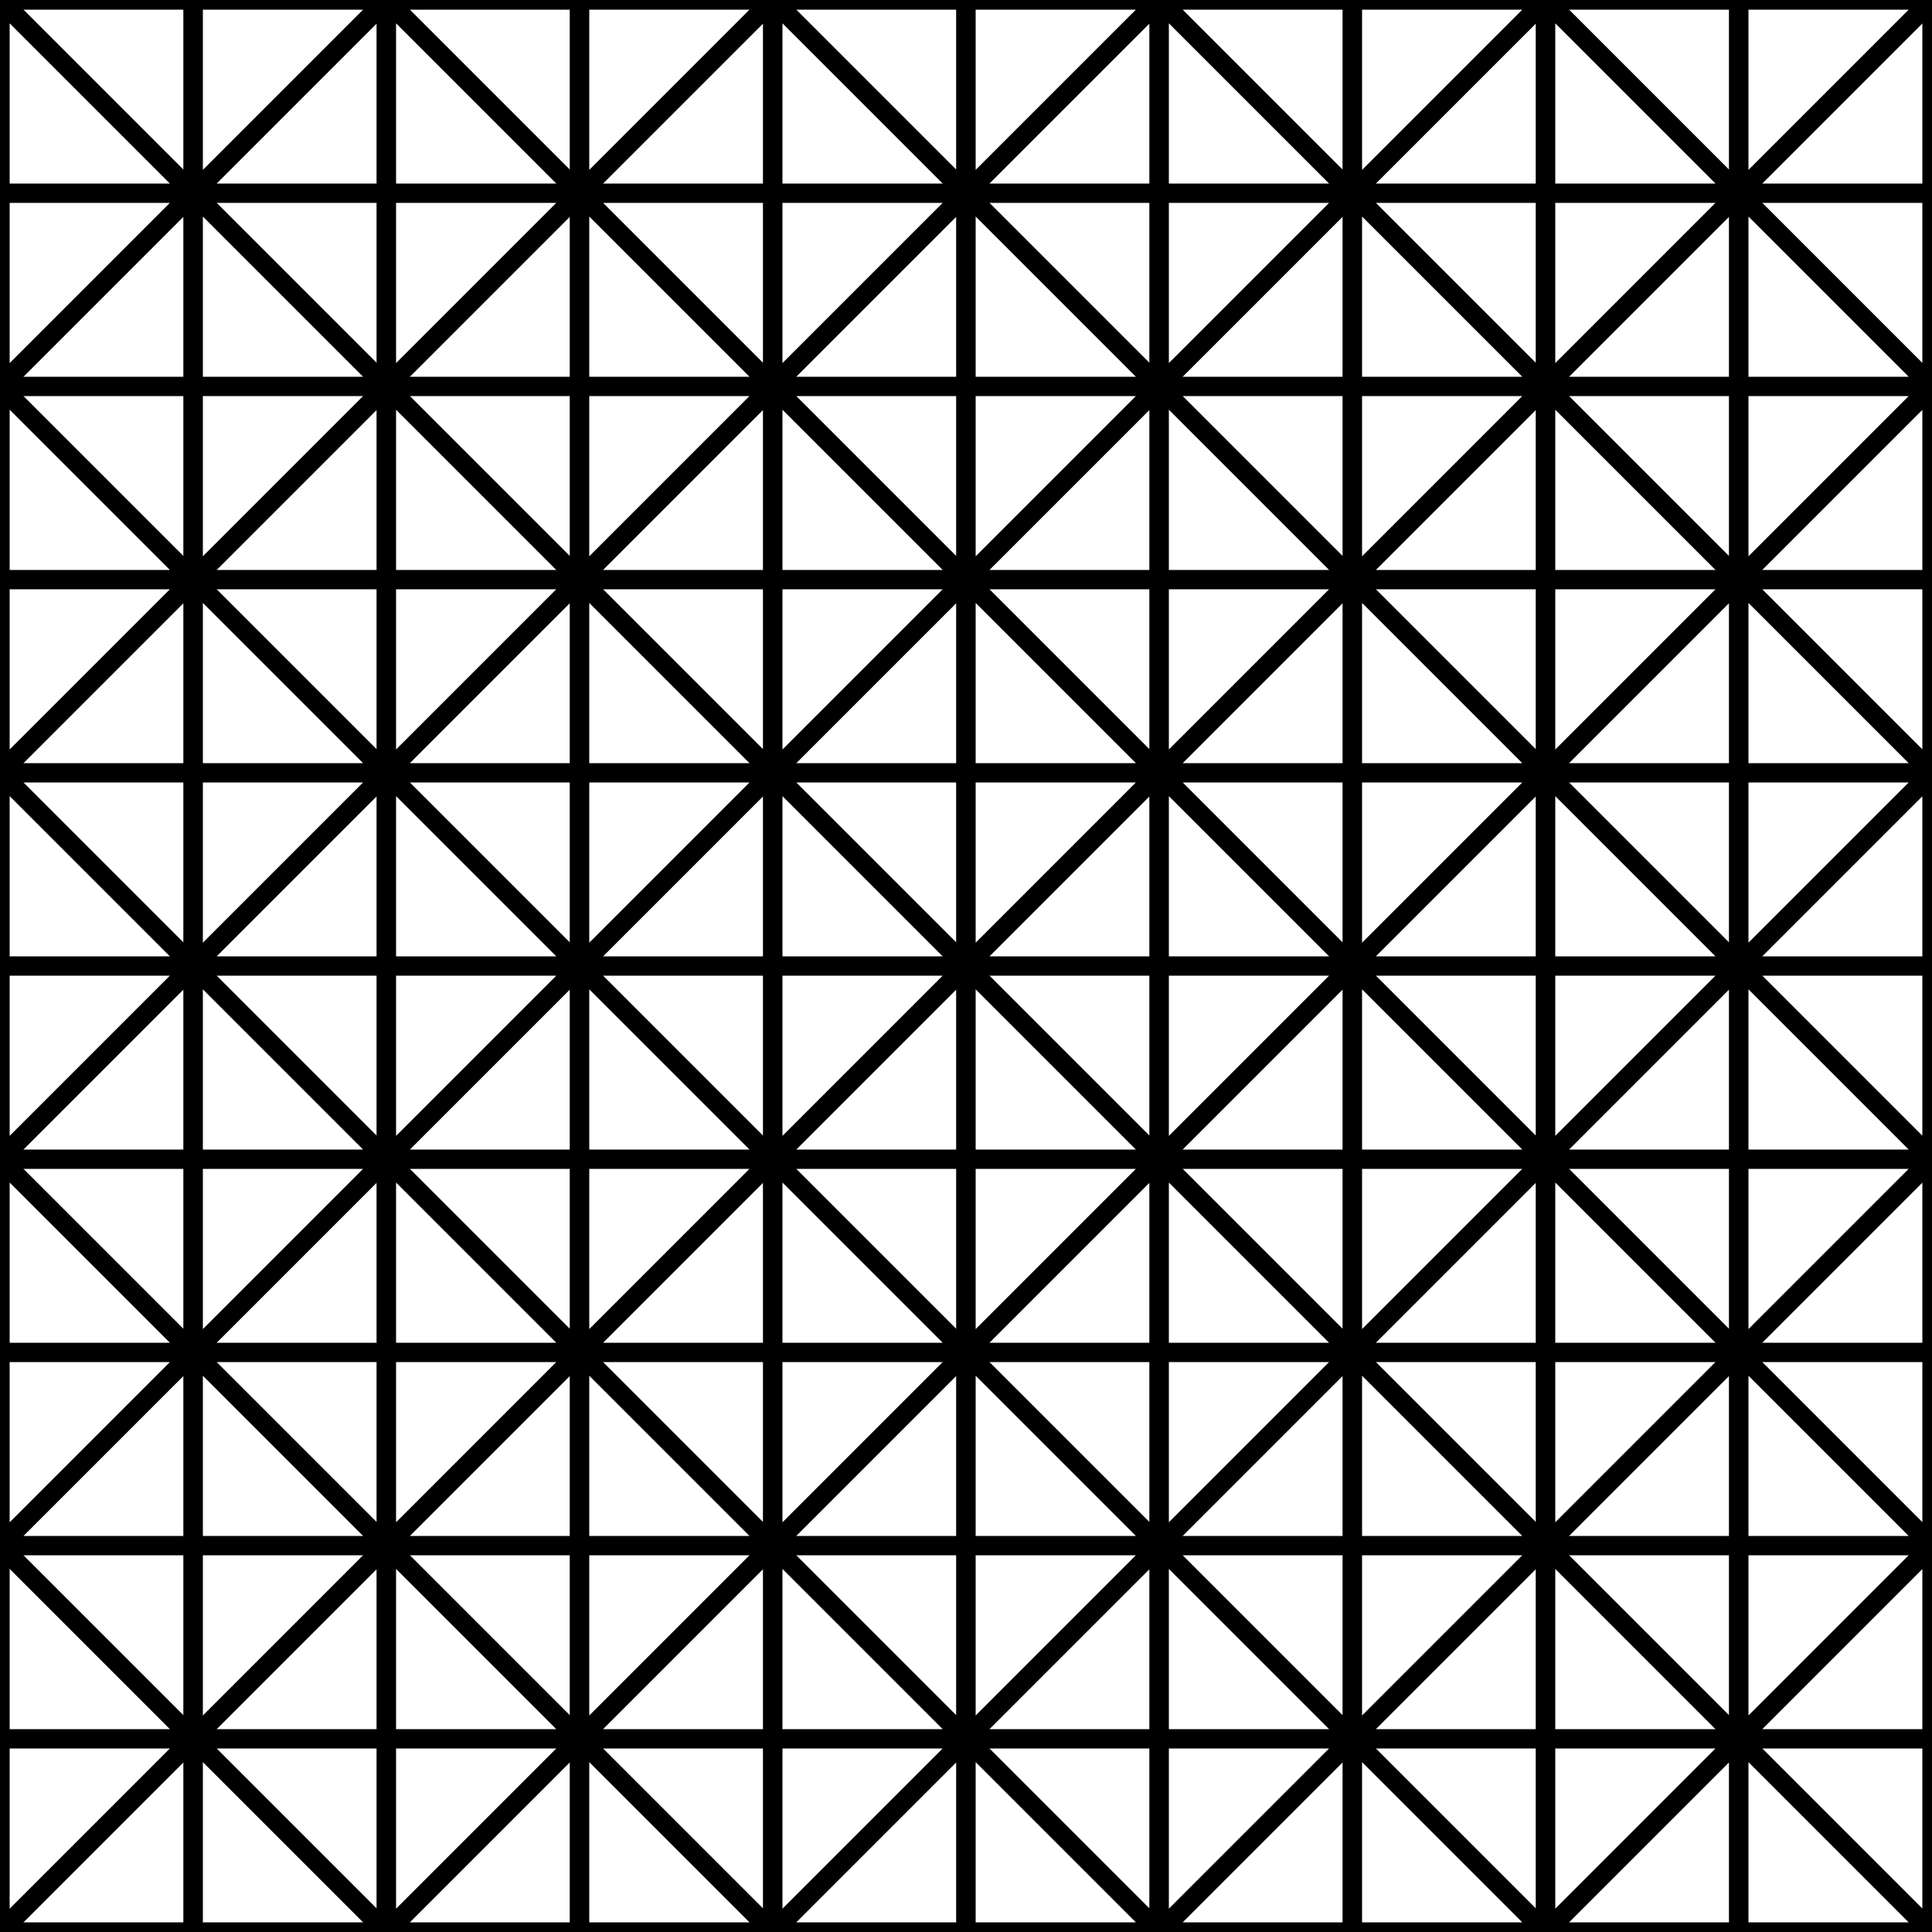
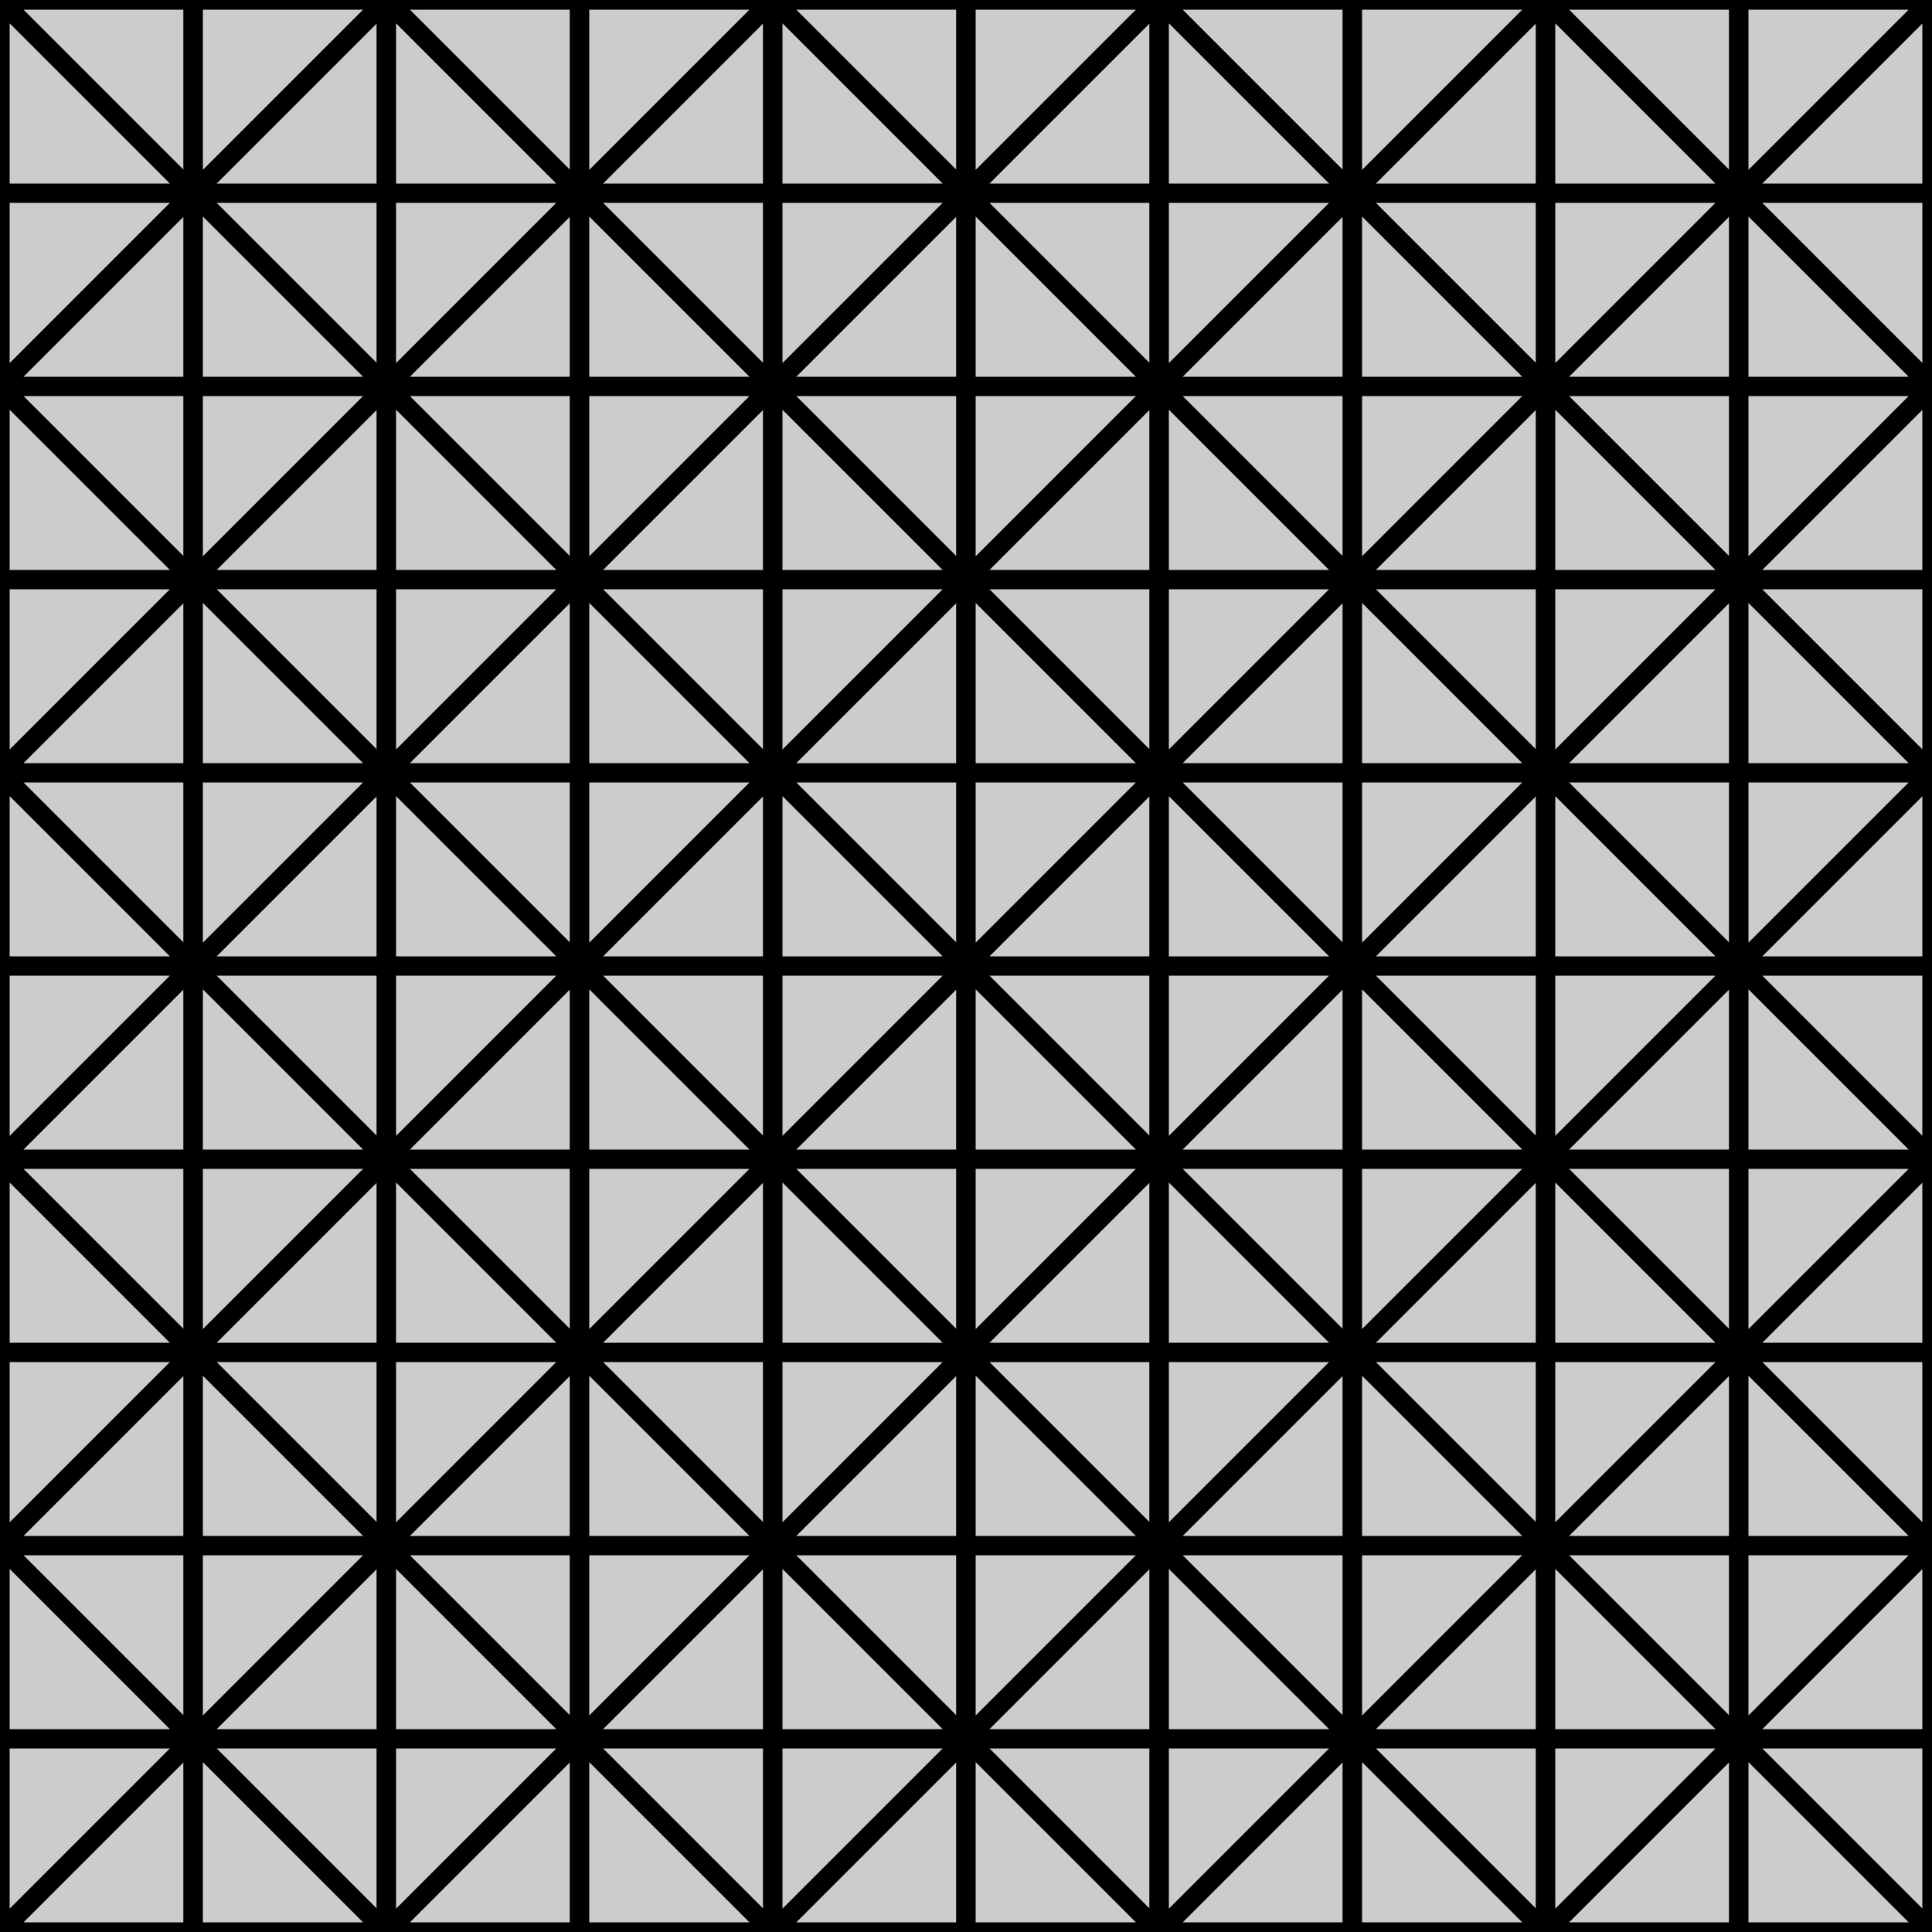
<svg xmlns="http://www.w3.org/2000/svg" viewBox="0 0 100 100">
-   <style>path{fill:#fff;stroke:#000;stroke-width:1;stroke-linejoin:bevel}</style>
+   <style>path{fill:#ccc;stroke:#000;stroke-width:1;stroke-linejoin:bevel}</style>
  <path d="M0 100h10V90zM10 90V80H0zM0 80h10V70zM10 70V60H0zM0 60h10V50zM10 50V40H0zM0 40h10V30zM10 30V20H0zM0 20h10V10zM10 10V0H0zM20 100V90H10zM10 90h10V80zM20 80V70H10zM10 70h10V60zM20 60V50H10zM10 50h10V40zM20 40V30H10zM10 30h10V20zM20 20V10H10zM10 10h10V0zM20 100h10V90zM30 90V80H20zM20 80h10V70zM30 70V60H20zM20 60h10V50zM30 50V40H20zM20 40h10V30zM30 30V20H20zM20 20h10V10zM30 10V0H20zM40 100V90H30zM30 90h10V80zM40 80V70H30zM30 70h10V60zM40 60V50H30zM30 50h10V40zM40 40V30H30zM30 30h10V20zM40 20V10H30zM30 10h10V0zM40 100h10V90zM50 90V80H40zM40 80h10V70zM50 70V60H40zM40 60h10V50zM50 50V40H40zM40 40h10V30zM50 30V20H40zM40 20h10V10zM50 10V0H40zM60 100V90H50zM50 90h10V80zM60 80V70H50zM50 70h10V60zM60 60V50H50zM50 50h10V40zM60 40V30H50zM50 30h10V20zM60 20V10H50zM50 10h10V0zM60 100h10V90zM70 90V80H60zM60 80h10V70zM70 70V60H60zM60 60h10V50zM70 50V40H60zM60 40h10V30zM70 30V20H60zM60 20h10V10zM70 10V0H60zM80 100V90H70zM70 90h10V80zM80 80V70H70zM70 70h10V60zM80 60V50H70zM70 50h10V40zM80 40V30H70zM70 30h10V20zM80 20V10H70zM70 10h10V0zM80 100h10V90zM90 90V80H80zM80 80h10V70zM90 70V60H80zM80 60h10V50zM90 50V40H80zM80 40h10V30zM90 30V20H80zM80 20h10V10zM90 10V0H80zM100 100V90H90zM90 90h10V80zM100 80V70H90zM90 70h10V60zM100 60V50H90zM90 50h10V40zM100 40V30H90zM90 30h10V20zM100 20V10H90zM90 10h10V0z" />
  <path d="M0 100l10-10H0zM0 90h10L0 80zM0 80l10-10H0zM0 70h10L0 60zM0 60l10-10H0zM0 50h10L0 40zM0 40l10-10H0zM0 30h10L0 20zM0 20l10-10H0zM0 10h10L0 0zM10 100h10L10 90zM10 90l10-10H10zM10 80h10L10 70zM10 70l10-10H10zM10 60h10L10 50zM10 50l10-10H10zM10 40h10L10 30zM10 30l10-10H10zM10 20h10L10 10zM10 10L20 0H10zM20 100l10-10H20zM20 90h10L20 80zM20 80l10-10H20zM20 70h10L20 60zM20 60l10-10H20zM20 50h10L20 40zM20 40l10-10H20zM20 30h10L20 20zM20 20l10-10H20zM20 10h10L20 0zM30 100h10L30 90zM30 90l10-10H30zM30 80h10L30 70zM30 70l10-10H30zM30 60h10L30 50zM30 50l10-10H30zM30 40h10L30 30zM30 30l10-10H30zM30 20h10L30 10zM30 10L40 0H30zM40 100l10-10H40zM40 90h10L40 80zM40 80l10-10H40zM40 70h10L40 60zM40 60l10-10H40zM40 50h10L40 40zM40 40l10-10H40zM40 30h10L40 20zM40 20l10-10H40zM40 10h10L40 0zM50 100h10L50 90zM50 90l10-10H50zM50 80h10L50 70zM50 70l10-10H50zM50 60h10L50 50zM50 50l10-10H50zM50 40h10L50 30zM50 30l10-10H50zM50 20h10L50 10zM50 10L60 0H50zM60 100l10-10H60zM60 90h10L60 80zM60 80l10-10H60zM60 70h10L60 60zM60 60l10-10H60zM60 50h10L60 40zM60 40l10-10H60zM60 30h10L60 20zM60 20l10-10H60zM60 10h10L60 0zM70 100h10L70 90zM70 90l10-10H70zM70 80h10L70 70zM70 70l10-10H70zM70 60h10L70 50zM70 50l10-10H70zM70 40h10L70 30zM70 30l10-10H70zM70 20h10L70 10zM70 10L80 0H70zM80 100l10-10H80zM80 90h10L80 80zM80 80l10-10H80zM80 70h10L80 60zM80 60l10-10H80zM80 50h10L80 40zM80 40l10-10H80zM80 30h10L80 20zM80 20l10-10H80zM80 10h10L80 0zM90 100h10L90 90zM90 90l10-10H90zM90 80h10L90 70zM90 70l10-10H90zM90 60h10L90 50zM90 50l10-10H90zM90 40h10L90 30zM90 30l10-10H90zM90 20h10L90 10zM90 10l10-10H90z" />
</svg>
